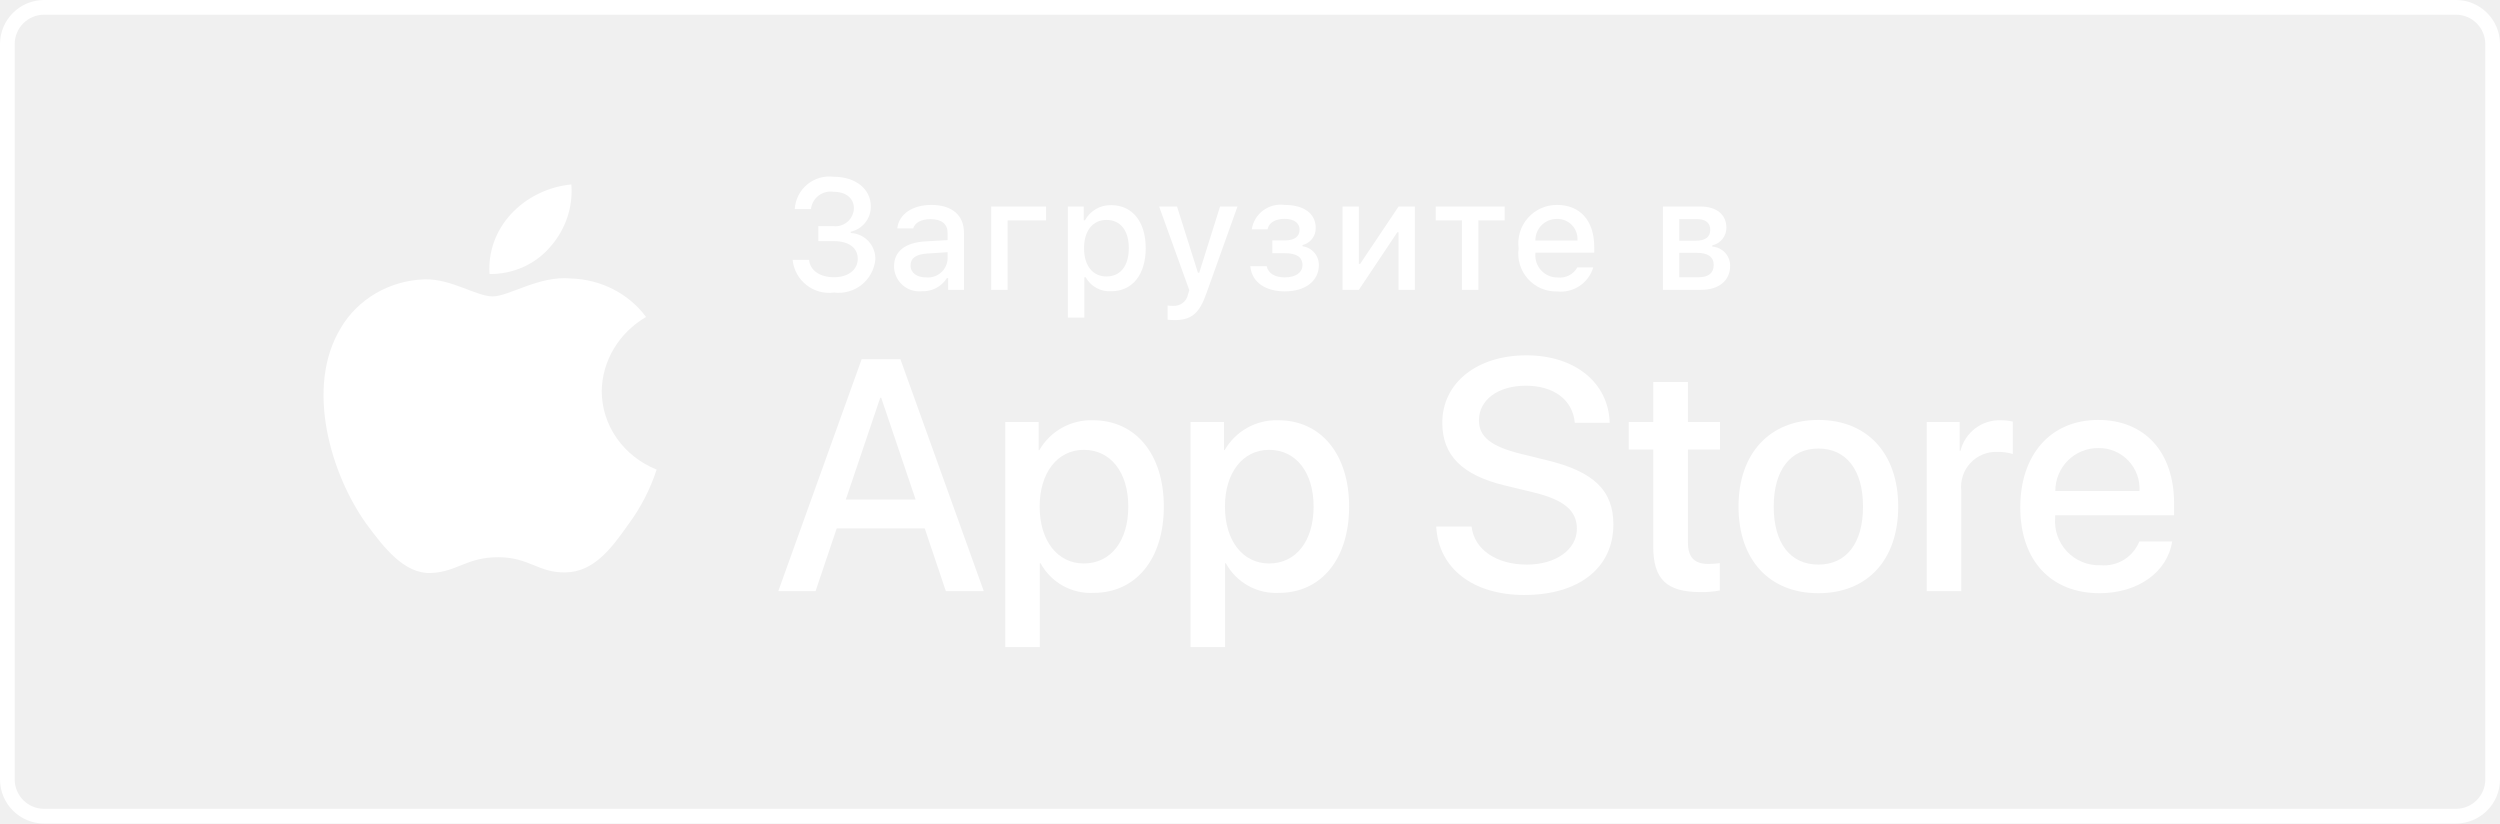
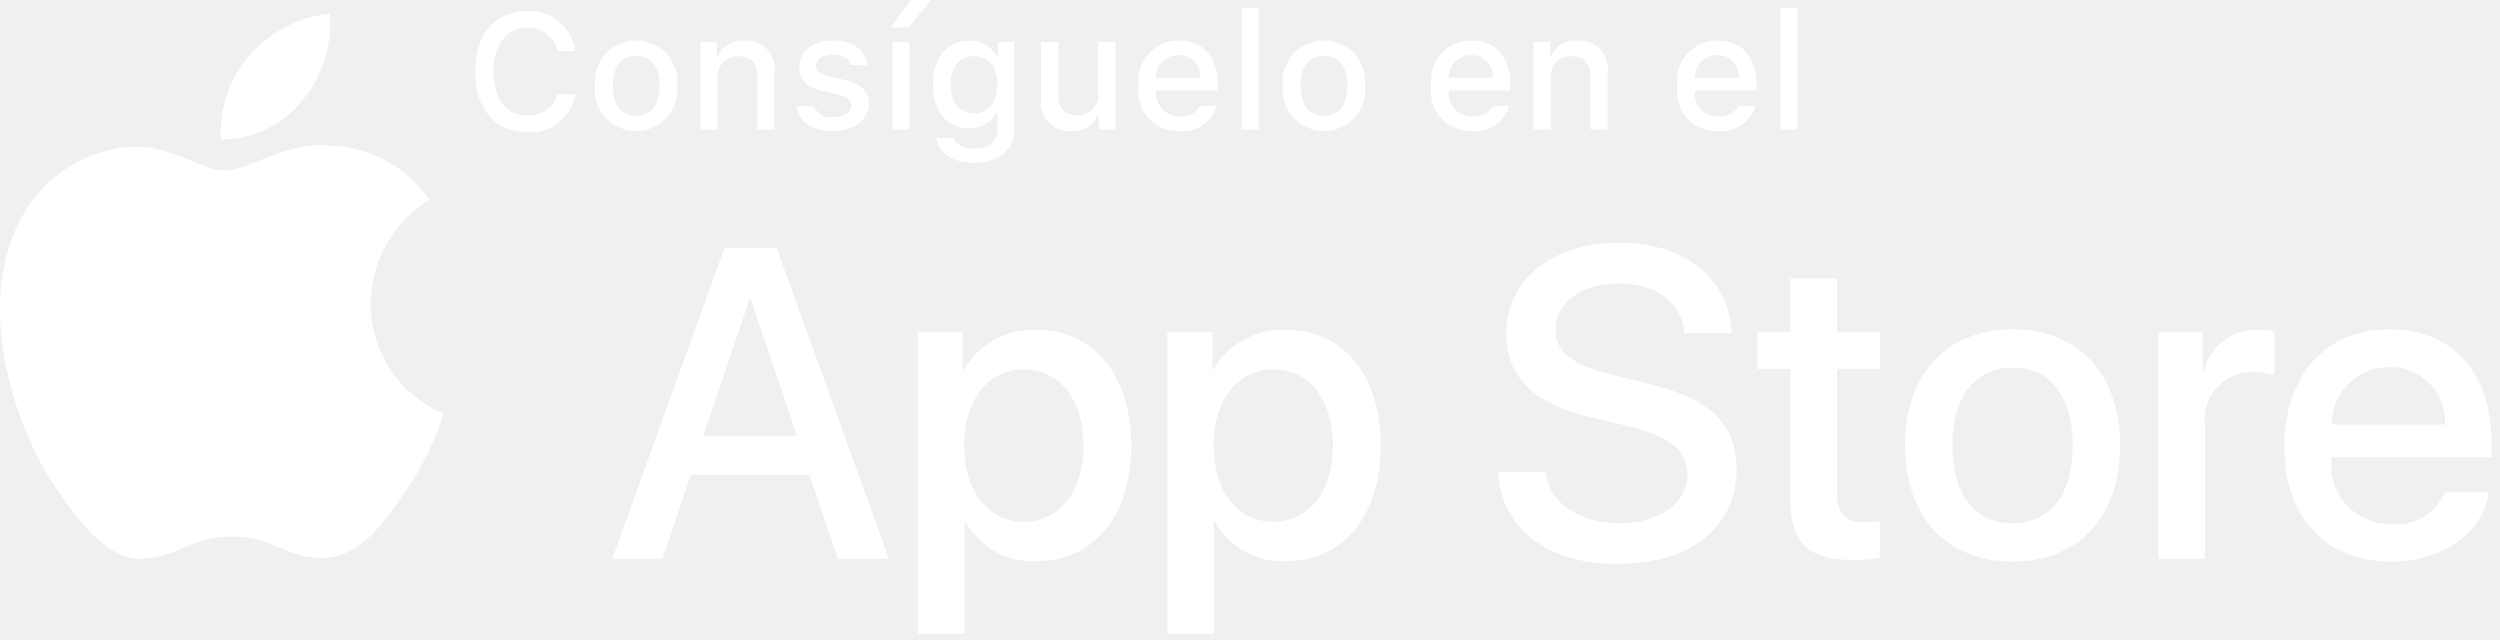
- <svg xmlns="http://www.w3.org/2000/svg" width="170" height="56" viewBox="0 0 170 56" fill="none">
-   <path d="M40.918 26.594C40.932 25.581 41.216 24.588 41.742 23.707C42.269 22.826 43.022 22.086 43.931 21.555C43.354 20.772 42.592 20.128 41.706 19.673C40.82 19.219 39.835 18.967 38.828 18.937C36.682 18.723 34.6 20.156 33.506 20.156C32.391 20.156 30.707 18.958 28.893 18.994C27.72 19.029 26.576 19.353 25.574 19.933C24.572 20.514 23.745 21.33 23.174 22.304C20.701 26.367 22.546 32.339 24.915 35.624C26.099 37.232 27.485 39.029 29.297 38.965C31.07 38.895 31.732 37.891 33.873 37.891C35.994 37.891 36.615 38.965 38.464 38.924C40.367 38.895 41.566 37.309 42.709 35.685C43.561 34.539 44.216 33.273 44.651 31.932C43.545 31.488 42.602 30.746 41.938 29.796C41.274 28.847 40.92 27.733 40.918 26.594V26.594Z" fill="white" />
-   <path d="M37.426 16.777C38.464 15.595 38.975 14.075 38.851 12.541C37.266 12.699 35.802 13.418 34.75 14.555C34.236 15.11 33.842 15.756 33.591 16.456C33.34 17.156 33.237 17.896 33.288 18.634C34.081 18.642 34.865 18.479 35.582 18.157C36.299 17.835 36.929 17.363 37.426 16.777Z" fill="white" />
-   <path d="M62.882 35.933H56.896L55.459 40.196H52.924L58.593 24.425H61.227L66.896 40.196H64.318L62.882 35.933ZM57.516 33.966H62.261L59.922 27.048H59.856L57.516 33.966Z" fill="white" />
-   <path d="M79.14 34.447C79.14 38.02 77.236 40.316 74.362 40.316C73.634 40.354 72.91 40.186 72.273 39.83C71.636 39.474 71.112 38.946 70.76 38.304H70.706V44H68.356V28.698H70.63V30.61H70.674C71.041 29.972 71.575 29.446 72.217 29.088C72.859 28.73 73.585 28.553 74.319 28.577C77.224 28.577 79.14 30.884 79.14 34.447ZM76.724 34.447C76.724 32.119 75.526 30.589 73.699 30.589C71.903 30.589 70.696 32.152 70.696 34.447C70.696 36.764 71.903 38.316 73.699 38.316C75.526 38.316 76.724 36.796 76.724 34.447Z" fill="white" />
-   <path d="M91.74 34.447C91.74 38.02 89.836 40.316 86.962 40.316C86.234 40.354 85.511 40.186 84.874 39.83C84.237 39.474 83.712 38.946 83.36 38.304H83.306V44H80.956V28.698H83.231V30.61H83.274C83.642 29.972 84.175 29.446 84.817 29.088C85.459 28.73 86.185 28.553 86.919 28.577C89.825 28.577 91.74 30.884 91.74 34.447ZM89.325 34.447C89.325 32.119 88.127 30.589 86.299 30.589C84.504 30.589 83.296 32.152 83.296 34.447C83.296 36.764 84.504 38.316 86.299 38.316C88.127 38.316 89.325 36.796 89.325 34.447H89.325Z" fill="white" />
-   <path d="M100.068 35.802C100.242 37.366 101.755 38.393 103.822 38.393C105.803 38.393 107.228 37.366 107.228 35.956C107.228 34.731 106.368 33.998 104.333 33.496L102.298 33.004C99.415 32.304 98.076 30.95 98.076 28.752C98.076 26.031 100.437 24.162 103.79 24.162C107.108 24.162 109.382 26.031 109.459 28.752H107.087C106.945 27.178 105.649 26.228 103.756 26.228C101.863 26.228 100.568 27.189 100.568 28.588C100.568 29.703 101.395 30.36 103.419 30.862L105.149 31.288C108.371 32.054 109.71 33.353 109.71 35.66C109.71 38.611 107.369 40.459 103.648 40.459C100.165 40.459 97.814 38.654 97.662 35.802L100.068 35.802Z" fill="white" />
-   <path d="M114.781 25.977V28.698H116.958V30.567H114.781V36.906C114.781 37.891 115.217 38.349 116.174 38.349C116.432 38.345 116.69 38.327 116.947 38.295V40.153C116.517 40.233 116.079 40.27 115.642 40.262C113.324 40.262 112.42 39.387 112.42 37.157V30.567H110.755V28.698H112.42V25.977H114.781Z" fill="white" />
-   <path d="M118.219 34.447C118.219 30.829 120.34 28.556 123.649 28.556C126.968 28.556 129.079 30.829 129.079 34.447C129.079 38.075 126.979 40.338 123.649 40.338C120.319 40.338 118.219 38.075 118.219 34.447ZM126.685 34.447C126.685 31.966 125.553 30.501 123.649 30.501C121.744 30.501 120.613 31.977 120.613 34.447C120.613 36.939 121.744 38.392 123.649 38.392C125.553 38.392 126.685 36.939 126.685 34.447H126.685Z" fill="white" />
-   <path d="M131.017 28.698H133.258V30.655H133.312C133.464 30.044 133.821 29.504 134.322 29.125C134.824 28.747 135.439 28.554 136.066 28.578C136.337 28.577 136.607 28.606 136.871 28.666V30.873C136.529 30.768 136.173 30.72 135.815 30.731C135.474 30.717 135.134 30.777 134.818 30.908C134.502 31.039 134.218 31.236 133.985 31.488C133.753 31.739 133.577 32.038 133.47 32.364C133.363 32.69 133.328 33.035 133.367 33.376V40.196H131.017L131.017 28.698Z" fill="white" />
-   <path d="M147.706 36.819C147.39 38.906 145.366 40.338 142.776 40.338C139.446 40.338 137.379 38.097 137.379 34.502C137.379 30.895 139.457 28.556 142.678 28.556C145.845 28.556 147.837 30.741 147.837 34.228V35.036H139.751V35.179C139.714 35.602 139.766 36.029 139.906 36.43C140.045 36.831 140.268 37.197 140.559 37.505C140.85 37.813 141.203 38.056 141.595 38.216C141.987 38.377 142.408 38.452 142.831 38.436C143.386 38.488 143.943 38.359 144.42 38.068C144.896 37.776 145.266 37.338 145.474 36.819L147.706 36.819ZM139.762 33.387H145.486C145.507 33.006 145.449 32.626 145.317 32.269C145.184 31.911 144.98 31.585 144.716 31.311C144.453 31.038 144.135 30.821 143.785 30.676C143.434 30.531 143.057 30.46 142.678 30.469C142.295 30.466 141.916 30.54 141.561 30.686C141.207 30.832 140.885 31.046 140.614 31.318C140.343 31.589 140.128 31.912 139.982 32.267C139.836 32.622 139.761 33.002 139.762 33.387V33.387Z" fill="white" />
-   <path d="M55.647 15.376H56.651C56.824 15.398 56.999 15.383 57.166 15.334C57.333 15.284 57.488 15.2 57.621 15.088C57.754 14.976 57.862 14.837 57.939 14.68C58.015 14.524 58.059 14.353 58.066 14.179C58.066 13.487 57.545 13.04 56.662 13.04C56.485 13.015 56.304 13.026 56.132 13.072C55.959 13.118 55.797 13.198 55.656 13.308C55.515 13.417 55.397 13.554 55.309 13.71C55.222 13.866 55.166 14.038 55.147 14.216H54.044C54.063 13.893 54.148 13.578 54.294 13.29C54.44 13.002 54.644 12.747 54.893 12.541C55.142 12.335 55.431 12.182 55.741 12.092C56.051 12.003 56.377 11.978 56.697 12.02C58.176 12.02 59.217 12.847 59.217 14.039C59.22 14.438 59.087 14.826 58.838 15.139C58.59 15.451 58.242 15.669 57.852 15.756V15.845C58.314 15.865 58.749 16.067 59.062 16.408C59.375 16.748 59.541 17.198 59.523 17.66C59.488 17.992 59.388 18.314 59.228 18.607C59.068 18.9 58.851 19.158 58.59 19.366C58.328 19.574 58.028 19.727 57.707 19.818C57.386 19.908 57.05 19.934 56.718 19.892C56.386 19.938 56.049 19.916 55.725 19.828C55.402 19.74 55.1 19.587 54.837 19.38C54.573 19.173 54.355 18.915 54.193 18.621C54.032 18.327 53.932 18.004 53.898 17.671H55.017C55.085 18.389 55.745 18.852 56.718 18.852C57.691 18.852 58.327 18.332 58.327 17.598C58.327 16.854 57.728 16.396 56.683 16.396H55.647V15.376Z" fill="white" />
-   <path d="M60.794 18.108C60.794 17.088 61.555 16.5 62.902 16.416L64.437 16.328V15.839C64.437 15.241 64.042 14.902 63.277 14.902C62.653 14.902 62.221 15.132 62.096 15.532H61.013C61.127 14.559 62.044 13.935 63.33 13.935C64.75 13.935 65.551 14.642 65.551 15.839V19.71H64.474V18.914H64.385C64.206 19.2 63.953 19.433 63.654 19.589C63.355 19.745 63.02 19.82 62.683 19.804C62.445 19.829 62.205 19.803 61.977 19.729C61.75 19.655 61.541 19.535 61.363 19.375C61.185 19.215 61.042 19.02 60.944 18.802C60.846 18.584 60.795 18.347 60.794 18.108V18.108ZM64.437 17.624V17.15L63.053 17.239C62.273 17.291 61.919 17.556 61.919 18.056C61.919 18.566 62.361 18.863 62.969 18.863C63.148 18.881 63.328 18.863 63.499 18.81C63.67 18.757 63.829 18.67 63.966 18.554C64.103 18.439 64.215 18.297 64.296 18.137C64.377 17.977 64.425 17.803 64.437 17.624V17.624Z" fill="white" />
-   <path d="M68.519 14.986V19.71H67.401V14.044H71.132V14.985L68.519 14.986Z" fill="white" />
-   <path d="M77.909 16.875C77.909 18.675 76.998 19.804 75.568 19.804C75.217 19.828 74.866 19.751 74.557 19.582C74.248 19.414 73.994 19.16 73.824 18.852H73.736V21.595H72.617V14.044H73.694V14.981H73.778C73.95 14.662 74.208 14.397 74.522 14.215C74.836 14.033 75.194 13.941 75.557 13.95C76.998 13.95 77.909 15.074 77.909 16.875ZM76.759 16.875C76.759 15.678 76.192 14.955 75.245 14.955C74.303 14.955 73.715 15.693 73.715 16.88C73.715 18.061 74.303 18.8 75.24 18.8C76.192 18.8 76.759 18.077 76.759 16.875Z" fill="white" />
-   <path d="M79.398 21.74V20.777C79.519 20.793 79.641 20.8 79.763 20.798C80.001 20.816 80.238 20.745 80.427 20.599C80.616 20.453 80.745 20.242 80.788 20.007L80.872 19.731L78.821 14.044H80.038L81.459 18.545H81.548L82.963 14.044H84.149L82.037 19.945C81.552 21.323 81.017 21.766 79.862 21.766C79.768 21.766 79.503 21.755 79.398 21.74Z" fill="white" />
-   <path d="M85.02 18.102H86.134C86.243 18.602 86.711 18.862 87.366 18.862C88.111 18.862 88.568 18.534 88.568 18.024C88.568 17.478 88.158 17.218 87.366 17.218H86.518V16.349H87.352C88.027 16.349 88.371 16.089 88.371 15.615C88.371 15.199 88.038 14.882 87.352 14.882C86.726 14.882 86.269 15.147 86.196 15.594H85.119C85.199 15.08 85.478 14.618 85.896 14.308C86.314 13.998 86.836 13.864 87.352 13.935C88.698 13.935 89.469 14.543 89.469 15.501C89.475 15.767 89.39 16.028 89.227 16.239C89.064 16.45 88.834 16.599 88.574 16.661V16.749C88.883 16.789 89.167 16.941 89.371 17.176C89.575 17.411 89.686 17.713 89.683 18.024C89.683 19.102 88.766 19.814 87.366 19.814C86.129 19.814 85.124 19.247 85.02 18.102Z" fill="white" />
-   <path d="M91.293 19.71V14.044H92.402V17.942H92.49L95.102 14.044H96.21V19.71H95.102V15.792H95.018L92.402 19.711L91.293 19.71Z" fill="white" />
-   <path d="M102.316 14.985H100.532V19.71H99.412V14.985H97.628V14.044H102.316V14.985Z" fill="white" />
-   <path d="M108.34 18.181C108.188 18.698 107.858 19.146 107.409 19.446C106.96 19.746 106.42 19.878 105.884 19.82C105.51 19.83 105.139 19.758 104.796 19.61C104.453 19.463 104.147 19.242 103.898 18.963C103.649 18.685 103.463 18.356 103.354 17.999C103.245 17.642 103.215 17.265 103.266 16.895C103.216 16.524 103.247 16.147 103.356 15.789C103.465 15.43 103.649 15.1 103.897 14.819C104.145 14.538 104.45 14.314 104.792 14.162C105.134 14.009 105.504 13.932 105.879 13.935C107.455 13.935 108.408 15.012 108.408 16.791V17.182H104.407V17.244C104.389 17.452 104.415 17.662 104.483 17.859C104.551 18.056 104.659 18.237 104.802 18.39C104.944 18.543 105.116 18.665 105.308 18.747C105.5 18.829 105.707 18.87 105.916 18.868C106.183 18.899 106.454 18.851 106.693 18.729C106.933 18.607 107.131 18.416 107.262 18.181L108.34 18.181ZM104.406 16.355H107.267C107.281 16.165 107.256 15.974 107.192 15.794C107.128 15.614 107.027 15.45 106.895 15.312C106.764 15.174 106.606 15.065 106.43 14.991C106.254 14.918 106.064 14.882 105.874 14.887C105.68 14.884 105.488 14.92 105.309 14.993C105.13 15.066 104.967 15.174 104.83 15.311C104.693 15.448 104.585 15.611 104.513 15.79C104.44 15.969 104.404 16.161 104.407 16.355H104.406Z" fill="white" />
-   <path d="M113.081 14.044H115.636C116.744 14.044 117.395 14.606 117.395 15.485C117.396 15.764 117.302 16.035 117.128 16.253C116.954 16.471 116.71 16.622 116.437 16.682V16.77C116.768 16.791 117.078 16.939 117.304 17.182C117.529 17.425 117.653 17.745 117.649 18.077C117.649 19.065 116.905 19.71 115.662 19.71H113.081V14.044ZM114.19 14.903V16.37H115.298C115.974 16.37 116.297 16.11 116.297 15.631C116.297 15.189 116.016 14.902 115.422 14.902L114.19 14.903ZM114.19 17.192V18.852H115.516C116.177 18.852 116.531 18.56 116.531 18.024C116.531 17.457 116.13 17.192 115.376 17.192L114.19 17.192Z" fill="white" />
-   <rect x="0.5" y="0.5" width="169" height="55" rx="2.5" stroke="white" />
+ <svg xmlns="http://www.w3.org/2000/svg" width="129" height="33" viewBox="0 0 129 33" fill="none">
+   <path d="M19.116 15.661C19.13 14.582 19.416 13.525 19.948 12.587C20.481 11.65 21.241 10.862 22.16 10.297C21.576 9.463 20.807 8.778 19.912 8.294C19.017 7.81 18.021 7.541 17.004 7.51C14.835 7.282 12.732 8.808 11.626 8.808C10.499 8.808 8.797 7.532 6.965 7.57C5.779 7.608 4.624 7.953 3.611 8.57C2.599 9.188 1.763 10.057 1.186 11.094C-1.312 15.419 0.552 21.777 2.945 25.273C4.142 26.985 5.542 28.898 7.373 28.83C9.165 28.756 9.834 27.687 11.997 27.687C14.14 27.687 14.768 28.83 16.636 28.787C18.558 28.756 19.77 27.067 20.925 25.339C21.786 24.119 22.448 22.77 22.887 21.344C21.77 20.871 20.817 20.08 20.146 19.07C19.475 18.059 19.117 16.873 19.116 15.661Z" fill="white" />
+   <path d="M15.587 5.21C16.635 3.951 17.152 2.334 17.027 0.701C15.425 0.869 13.945 1.634 12.883 2.845C12.364 3.436 11.966 4.124 11.712 4.869C11.459 5.614 11.354 6.402 11.405 7.187C12.207 7.195 12.999 7.022 13.723 6.679C14.448 6.337 15.085 5.834 15.587 5.21Z" fill="white" />
+   <path d="M41.766 24.496H35.651L34.183 28.832H31.593L37.385 12.79H40.075L45.867 28.832H43.233L41.766 24.496ZM36.285 22.495H41.132L38.742 15.458H38.675L36.285 22.495Z" fill="white" />
+   <path d="M58.376 22.984C58.376 26.619 56.43 28.954 53.495 28.954C52.751 28.993 52.011 28.822 51.361 28.46C50.71 28.098 50.174 27.56 49.815 26.908H49.759V32.701H47.358V17.136H49.682V19.081H49.726C50.102 18.432 50.647 17.897 51.303 17.533C51.959 17.169 52.701 16.989 53.45 17.013C56.419 17.013 58.376 19.36 58.376 22.984ZM55.908 22.984C55.908 20.616 54.684 19.06 52.817 19.06C50.983 19.06 49.749 20.649 49.749 22.984C49.749 25.341 50.983 26.919 52.817 26.919C54.684 26.919 55.908 25.374 55.908 22.984Z" fill="white" />
+   <path d="M71.249 22.984C71.249 26.619 69.303 28.954 66.368 28.954C65.624 28.993 64.884 28.822 64.234 28.46C63.583 28.098 63.047 27.56 62.688 26.908H62.632V32.701H60.231V17.136H62.555V19.081H62.599C62.975 18.432 63.52 17.897 64.176 17.533C64.832 17.169 65.574 16.989 66.323 17.013C69.292 17.013 71.249 19.36 71.249 22.984ZM68.781 22.984C68.781 20.616 67.557 19.06 65.69 19.06C63.856 19.06 62.622 20.649 62.622 22.984C62.622 25.341 63.856 26.919 65.69 26.919C67.557 26.919 68.781 25.374 68.781 22.984H68.781Z" fill="white" />
+   <path d="M79.757 24.362C79.934 25.953 81.48 26.997 83.592 26.997C85.615 26.997 87.071 25.953 87.071 24.518C87.071 23.273 86.193 22.528 84.114 22.017L82.035 21.516C79.089 20.804 77.722 19.427 77.722 17.191C77.722 14.423 80.134 12.522 83.559 12.522C86.949 12.522 89.273 14.423 89.351 17.191H86.927C86.782 15.59 85.459 14.624 83.525 14.624C81.591 14.624 80.267 15.602 80.267 17.025C80.267 18.159 81.113 18.826 83.18 19.337L84.948 19.771C88.239 20.549 89.607 21.872 89.607 24.218C89.607 27.219 87.216 29.099 83.414 29.099C79.856 29.099 77.454 27.264 77.299 24.362L79.757 24.362Z" fill="white" />
+   <path d="M94.788 14.368V17.136H97.012V19.037H94.788V25.485C94.788 26.486 95.233 26.953 96.211 26.953C96.475 26.949 96.739 26.93 97.001 26.898V28.788C96.561 28.87 96.115 28.907 95.667 28.898C93.299 28.898 92.376 28.009 92.376 25.741V19.037H90.675V17.136H92.376V14.368H94.788Z" fill="white" />
+   <path d="M98.3 22.984C98.3 19.304 100.468 16.992 103.847 16.992C107.238 16.992 109.396 19.304 109.396 22.984C109.396 26.674 107.25 28.977 103.847 28.977C100.446 28.977 98.3 26.674 98.3 22.984ZM106.95 22.984C106.95 20.46 105.793 18.97 103.847 18.97C101.902 18.97 100.746 20.471 100.746 22.984C100.746 25.519 101.902 26.997 103.847 26.997C105.793 26.997 106.949 25.519 106.949 22.984H106.95Z" fill="white" />
+   <path d="M111.375 17.136H113.665V19.127H113.72C113.875 18.505 114.239 17.955 114.752 17.571C115.264 17.186 115.893 16.989 116.534 17.014C116.81 17.012 117.086 17.043 117.356 17.103V19.349C117.007 19.242 116.642 19.193 116.277 19.204C115.929 19.189 115.581 19.251 115.258 19.384C114.935 19.517 114.645 19.718 114.408 19.974C114.17 20.229 113.99 20.533 113.881 20.865C113.772 21.196 113.736 21.548 113.776 21.895V28.832H111.375L111.375 17.136Z" fill="white" />
+   <path d="M128.425 25.396C128.102 27.52 126.034 28.977 123.389 28.977C119.986 28.977 117.875 26.697 117.875 23.04C117.875 19.371 119.998 16.992 123.288 16.992C126.524 16.992 128.559 19.215 128.559 22.761V23.584H120.298V23.729C120.26 24.159 120.314 24.593 120.456 25.001C120.599 25.409 120.826 25.782 121.124 26.095C121.421 26.409 121.782 26.655 122.182 26.818C122.582 26.981 123.013 27.057 123.444 27.041C124.012 27.095 124.581 26.963 125.068 26.667C125.554 26.37 125.932 25.925 126.145 25.396L128.425 25.396ZM120.309 21.906H126.157C126.178 21.519 126.12 21.131 125.984 20.768C125.849 20.405 125.64 20.073 125.371 19.795C125.102 19.516 124.778 19.296 124.419 19.148C124.061 19.001 123.676 18.929 123.288 18.937C122.897 18.935 122.509 19.01 122.148 19.158C121.786 19.306 121.457 19.525 121.18 19.801C120.903 20.077 120.684 20.405 120.534 20.766C120.385 21.128 120.308 21.515 120.309 21.906V21.906Z" fill="white" />
+   <path d="M24.517 3.697C24.517 1.762 25.547 0.566 27.205 0.566C27.802 0.537 28.389 0.733 28.849 1.116C29.309 1.499 29.608 2.041 29.686 2.634H28.763C28.686 2.283 28.487 1.97 28.203 1.75C27.918 1.53 27.564 1.417 27.205 1.431C26.133 1.431 25.463 2.303 25.463 3.697C25.463 5.086 26.133 5.958 27.209 5.958C27.555 5.984 27.9 5.889 28.184 5.688C28.467 5.487 28.672 5.194 28.763 4.859H29.686C29.596 5.438 29.291 5.962 28.832 6.326C28.373 6.69 27.793 6.867 27.209 6.823C25.55 6.823 24.517 5.628 24.517 3.697Z" fill="white" />
+   <path d="M30.7 4.425C30.672 4.129 30.705 3.83 30.799 3.548C30.893 3.266 31.045 3.007 31.245 2.787C31.445 2.567 31.688 2.391 31.96 2.271C32.232 2.151 32.526 2.088 32.823 2.088C33.121 2.088 33.415 2.151 33.687 2.271C33.958 2.391 34.202 2.567 34.402 2.787C34.602 3.007 34.754 3.266 34.848 3.548C34.941 3.83 34.975 4.129 34.947 4.425C34.976 4.721 34.942 5.02 34.849 5.302C34.755 5.585 34.603 5.845 34.404 6.065C34.203 6.286 33.96 6.462 33.688 6.582C33.415 6.703 33.121 6.765 32.823 6.765C32.526 6.765 32.231 6.703 31.959 6.582C31.687 6.462 31.443 6.286 31.243 6.065C31.043 5.845 30.892 5.585 30.798 5.302C30.704 5.02 30.671 4.721 30.7 4.425ZM34.033 4.425C34.033 3.449 33.594 2.878 32.825 2.878C32.052 2.878 31.618 3.449 31.618 4.425C31.618 5.409 32.052 5.975 32.825 5.975C33.594 5.975 34.033 5.405 34.033 4.425H34.033Z" fill="white" />
+   <path d="M36.139 2.175H36.995V2.891H37.061C37.174 2.634 37.364 2.418 37.605 2.275C37.846 2.131 38.125 2.066 38.405 2.088C38.624 2.072 38.844 2.105 39.049 2.185C39.253 2.265 39.437 2.39 39.587 2.551C39.736 2.712 39.848 2.904 39.913 3.114C39.978 3.324 39.996 3.546 39.964 3.763V6.678H39.075V3.986C39.075 3.263 38.76 2.903 38.103 2.903C37.954 2.896 37.806 2.921 37.668 2.977C37.53 3.033 37.405 3.118 37.303 3.226C37.201 3.335 37.124 3.464 37.076 3.605C37.029 3.746 37.012 3.896 37.028 4.044V6.678H36.139V2.175Z" fill="white" />
+   <path d="M42.984 2.088C43.997 2.088 44.659 2.56 44.746 3.354H43.893C43.811 3.023 43.488 2.812 42.984 2.812C42.488 2.812 42.111 3.047 42.111 3.399C42.111 3.668 42.339 3.837 42.827 3.949L43.575 4.123C44.431 4.321 44.833 4.689 44.833 5.351C44.833 6.199 44.043 6.765 42.967 6.765C41.896 6.765 41.198 6.281 41.119 5.483H42.008C42.085 5.673 42.223 5.832 42.401 5.934C42.579 6.036 42.785 6.075 42.988 6.045C43.542 6.045 43.935 5.797 43.935 5.437C43.935 5.169 43.724 4.995 43.273 4.888L42.488 4.706C41.632 4.503 41.235 4.119 41.235 3.449C41.235 2.65 41.967 2.088 42.984 2.088Z" fill="white" />
+   <path d="M45.955 1.422L46.993 0H48.035L46.873 1.422H45.955ZM46.047 2.175H46.931V6.678H46.047V2.175Z" fill="white" />
+   <path d="M48.315 7.129H49.224C49.299 7.456 49.675 7.666 50.275 7.666C51.015 7.666 51.454 7.315 51.454 6.72V5.855H51.387C51.248 6.097 51.044 6.296 50.799 6.43C50.554 6.563 50.276 6.626 49.998 6.612C48.848 6.612 48.137 5.723 48.137 4.375C48.137 3.002 48.856 2.101 50.007 2.101C50.292 2.091 50.575 2.159 50.825 2.299C51.074 2.439 51.28 2.645 51.42 2.894H51.491V2.175H52.342V6.715C52.342 7.745 51.536 8.398 50.262 8.398C49.137 8.398 48.41 7.894 48.315 7.129ZM51.47 4.371C51.47 3.474 51.007 2.899 50.25 2.899C49.485 2.899 49.055 3.474 49.055 4.371C49.055 5.268 49.485 5.843 50.25 5.843C51.011 5.843 51.47 5.272 51.47 4.371Z" fill="white" />
+   <path d="M57.555 6.678H56.698V5.963H56.628C56.514 6.222 56.322 6.44 56.077 6.584C55.833 6.728 55.55 6.791 55.268 6.765C55.05 6.781 54.831 6.747 54.628 6.667C54.425 6.587 54.242 6.463 54.094 6.303C53.945 6.143 53.834 5.952 53.769 5.743C53.703 5.535 53.685 5.315 53.717 5.099V2.175H54.607V4.867C54.607 5.595 54.9 5.942 55.553 5.942C55.704 5.957 55.857 5.937 56 5.885C56.143 5.833 56.273 5.749 56.379 5.641C56.486 5.532 56.567 5.401 56.616 5.257C56.666 5.113 56.682 4.96 56.665 4.809V2.175H57.555V6.678Z" fill="white" />
+   <path d="M62.779 5.462C62.658 5.874 62.396 6.23 62.039 6.468C61.683 6.706 61.254 6.811 60.827 6.765C60.531 6.773 60.236 6.716 59.963 6.599C59.691 6.481 59.447 6.306 59.249 6.085C59.051 5.863 58.904 5.602 58.817 5.318C58.73 5.034 58.707 4.735 58.747 4.441C58.708 4.146 58.732 3.846 58.819 3.562C58.905 3.277 59.052 3.014 59.248 2.791C59.445 2.568 59.688 2.39 59.96 2.269C60.231 2.147 60.526 2.086 60.823 2.088C62.076 2.088 62.832 2.944 62.832 4.358V4.669H59.653V4.718C59.639 4.884 59.659 5.05 59.714 5.207C59.768 5.363 59.854 5.507 59.967 5.629C60.08 5.75 60.217 5.847 60.369 5.912C60.522 5.977 60.686 6.01 60.852 6.008C61.064 6.034 61.28 5.996 61.47 5.898C61.661 5.801 61.819 5.649 61.923 5.462L62.779 5.462ZM59.653 4.011H61.927C61.938 3.86 61.918 3.708 61.867 3.566C61.816 3.423 61.735 3.292 61.631 3.183C61.527 3.073 61.4 2.986 61.261 2.928C61.12 2.87 60.97 2.841 60.819 2.845C60.665 2.843 60.512 2.872 60.37 2.93C60.227 2.988 60.098 3.073 59.989 3.182C59.881 3.291 59.795 3.42 59.737 3.563C59.679 3.705 59.651 3.858 59.653 4.011Z" fill="white" />
+   <path d="M64.067 0.417H64.955V6.678H64.067V0.417Z" fill="white" />
+   <path d="M66.191 4.425C66.162 4.129 66.196 3.83 66.29 3.548C66.384 3.266 66.536 3.007 66.736 2.787C66.936 2.567 67.179 2.391 67.451 2.271C67.723 2.151 68.017 2.088 68.314 2.088C68.611 2.088 68.905 2.151 69.177 2.271C69.449 2.391 69.693 2.567 69.893 2.787C70.093 3.007 70.244 3.266 70.338 3.548C70.432 3.83 70.466 4.129 70.438 4.425C70.466 4.721 70.433 5.02 70.34 5.302C70.246 5.585 70.094 5.845 69.894 6.065C69.694 6.286 69.45 6.462 69.178 6.582C68.906 6.703 68.612 6.765 68.314 6.765C68.016 6.765 67.722 6.703 67.45 6.582C67.178 6.462 66.934 6.286 66.734 6.065C66.534 5.845 66.382 5.585 66.289 5.302C66.195 5.02 66.162 4.721 66.191 4.425ZM69.524 4.425C69.524 3.449 69.085 2.878 68.316 2.878C67.543 2.878 67.109 3.449 67.109 4.425C67.109 5.409 67.543 5.975 68.316 5.975C69.085 5.975 69.524 5.405 69.524 4.425H69.524Z" fill="white" />
+   <path d="M77.881 5.462C77.76 5.874 77.499 6.23 77.142 6.468C76.785 6.706 76.356 6.811 75.93 6.765C75.633 6.773 75.338 6.716 75.066 6.599C74.793 6.481 74.55 6.306 74.352 6.085C74.154 5.863 74.007 5.602 73.92 5.318C73.833 5.034 73.809 4.735 73.85 4.441C73.81 4.146 73.835 3.846 73.921 3.562C74.008 3.277 74.154 3.014 74.351 2.791C74.548 2.568 74.79 2.39 75.062 2.269C75.334 2.147 75.628 2.086 75.926 2.088C77.179 2.088 77.935 2.944 77.935 4.358V4.669H74.755V4.718C74.741 4.884 74.762 5.05 74.816 5.207C74.87 5.363 74.956 5.507 75.069 5.629C75.182 5.75 75.319 5.847 75.472 5.912C75.624 5.977 75.788 6.01 75.954 6.008C76.167 6.034 76.382 5.996 76.573 5.898C76.764 5.801 76.921 5.649 77.026 5.462L77.881 5.462ZM74.755 4.011H77.029C77.041 3.86 77.02 3.708 76.969 3.566C76.918 3.423 76.838 3.292 76.734 3.183C76.629 3.073 76.503 2.986 76.363 2.928C76.223 2.87 76.073 2.841 75.921 2.845C75.767 2.843 75.615 2.872 75.472 2.93C75.33 2.988 75.201 3.073 75.092 3.182C74.983 3.291 74.898 3.42 74.84 3.563C74.782 3.705 74.753 3.858 74.755 4.011H74.755Z" fill="white" />
+   <path d="M79.128 2.175H79.984V2.891H80.05C80.163 2.634 80.353 2.418 80.594 2.275C80.834 2.131 81.114 2.066 81.394 2.088C81.613 2.072 81.833 2.105 82.037 2.185C82.242 2.265 82.426 2.39 82.576 2.551C82.725 2.712 82.837 2.904 82.902 3.114C82.967 3.324 82.984 3.546 82.952 3.763V6.678H82.064V3.986C82.064 3.263 81.749 2.903 81.092 2.903C80.943 2.896 80.795 2.921 80.657 2.977C80.519 3.033 80.394 3.118 80.292 3.226C80.19 3.335 80.112 3.464 80.065 3.605C80.017 3.746 80.001 3.896 80.017 4.044V6.678H79.128V2.175Z" fill="white" />
+   <path d="M90.577 5.462C90.457 5.874 90.195 6.23 89.838 6.468C89.482 6.706 89.052 6.811 88.626 6.765C88.329 6.773 88.035 6.716 87.762 6.599C87.49 6.481 87.246 6.306 87.048 6.085C86.85 5.863 86.703 5.602 86.616 5.318C86.529 5.034 86.505 4.735 86.546 4.441C86.507 4.146 86.531 3.846 86.617 3.562C86.704 3.277 86.85 3.014 87.047 2.791C87.244 2.568 87.487 2.39 87.758 2.269C88.03 2.147 88.325 2.086 88.622 2.088C89.875 2.088 90.631 2.944 90.631 4.358V4.669H87.451V4.718C87.437 4.884 87.458 5.05 87.512 5.207C87.566 5.363 87.653 5.507 87.766 5.629C87.879 5.75 88.016 5.847 88.168 5.912C88.32 5.977 88.485 6.01 88.651 6.008C88.863 6.034 89.079 5.996 89.269 5.898C89.46 5.801 89.618 5.649 89.722 5.462L90.577 5.462ZM87.451 4.011H89.726C89.737 3.86 89.716 3.708 89.665 3.566C89.615 3.423 89.534 3.292 89.43 3.183C89.326 3.073 89.199 2.986 89.059 2.928C88.919 2.87 88.769 2.841 88.617 2.845C88.464 2.843 88.311 2.872 88.169 2.93C88.026 2.988 87.897 3.073 87.788 3.182C87.68 3.291 87.594 3.42 87.536 3.563C87.478 3.705 87.449 3.858 87.451 4.011H87.451Z" fill="white" />
+   <path d="M91.865 0.417H92.754V6.678H91.865V0.417Z" fill="white" />
</svg>
